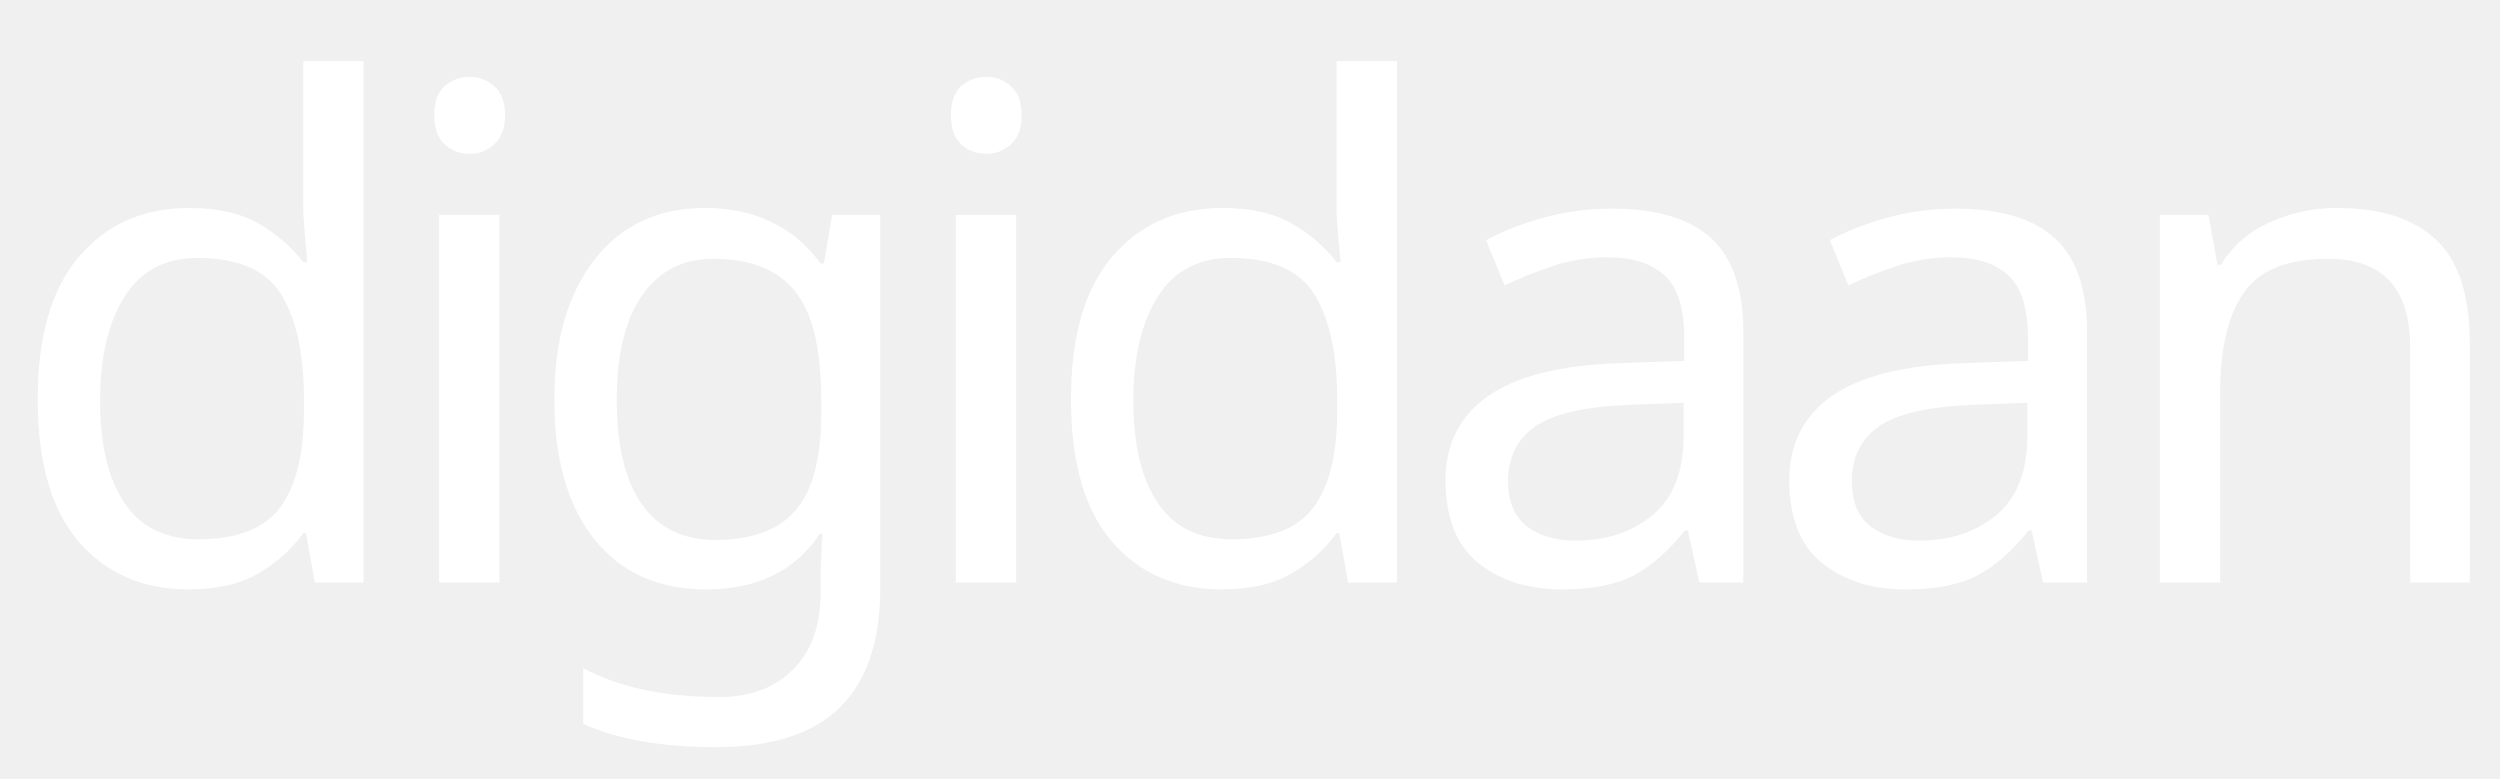
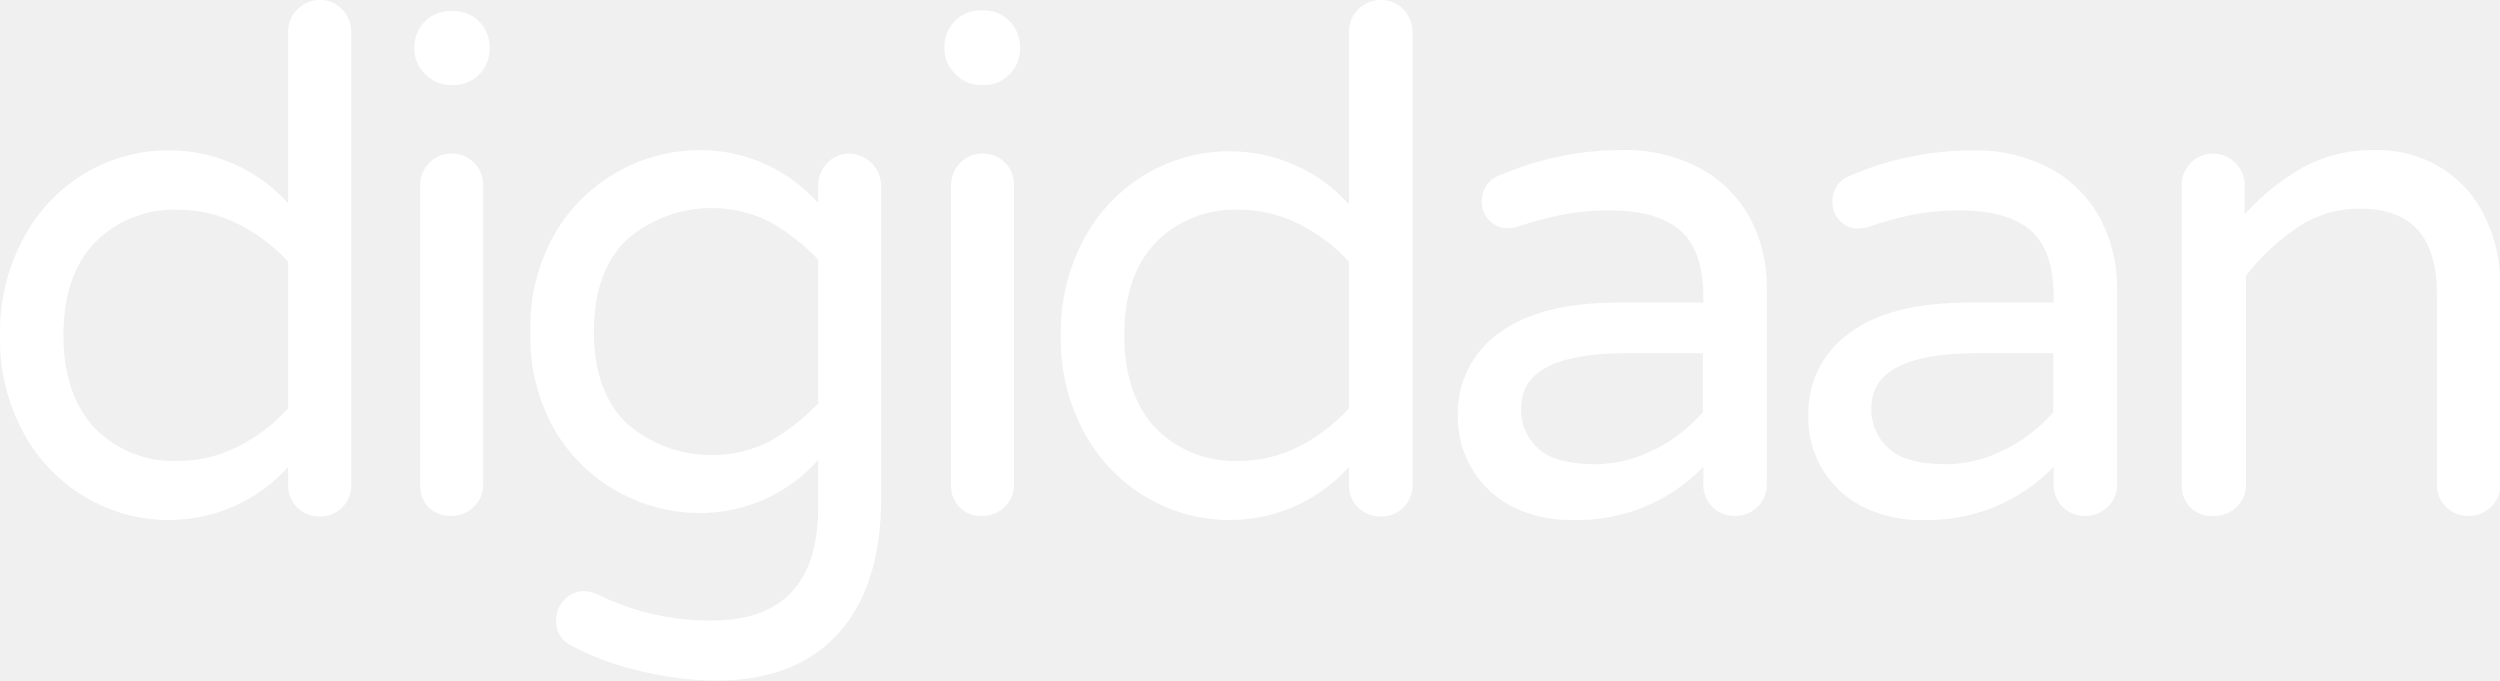
- <svg xmlns="http://www.w3.org/2000/svg" id="Layer_1" data-name="Layer 1" viewBox="0 0 233 72.57">
-   <defs>
-     <style>.cls-1{font-size:63.94px;fill:#fff;font-family:VarelaRound-Regular, Varela Round;letter-spacing:-0.06em;}</style>
-   </defs>
-   <text class="cls-1" transform="translate(0 54.29)">digidaan</text>
+ <svg xmlns="http://www.w3.org/2000/svg" id="Layer_1" data-name="Layer 1" viewBox="0 0 229.04 62.34">
+   <path d="M19,95.1a15.32,15.32,0,0,1-5.76-5.89,17.91,17.91,0,0,1-2.2-9,18,18,0,0,1,2.2-9A15.23,15.23,0,0,1,19,65.24a14.9,14.9,0,0,1,7.51-2,14.68,14.68,0,0,1,10.93,4.86V52.42a2.77,2.77,0,0,1,.87-2.11,2.85,2.85,0,0,1,2.08-.84,2.71,2.71,0,0,1,2,.87,2.9,2.9,0,0,1,.83,2.08V93.91a2.83,2.83,0,0,1-2.87,2.88A2.88,2.88,0,0,1,38.31,96a2.72,2.72,0,0,1-.87-2V92.25a14.68,14.68,0,0,1-10.93,4.86A15,15,0,0,1,19,95.1Zm13.87-4.73a15.84,15.84,0,0,0,4.57-3.49V73.45A15.63,15.63,0,0,0,32.87,70a12,12,0,0,0-5.53-1.31,10.07,10.07,0,0,0-7.61,3c-1.92,2-2.88,4.84-2.88,8.51s1,6.5,2.88,8.5a10.08,10.08,0,0,0,7.61,3A12.11,12.11,0,0,0,32.87,90.37Z" transform="translate(-11.04 -49.47)" style="fill:#fff" />
+   <path d="M50,56.25A3.13,3.13,0,0,1,49,54v-.26a3.28,3.28,0,0,1,3.26-3.26h.38a3.28,3.28,0,0,1,3.26,3.26V54a3.28,3.28,0,0,1-3.26,3.26h-.38A3.13,3.13,0,0,1,50,56.25ZM50.36,96a2.8,2.8,0,0,1-.83-2V66.48a2.92,2.92,0,0,1,.83-2.08,2.75,2.75,0,0,1,2-.86,2.84,2.84,0,0,1,2.94,2.94V93.91a2.72,2.72,0,0,1-.87,2,2.89,2.89,0,0,1-2.07.83A2.8,2.8,0,0,1,50.36,96Z" transform="translate(-11.04 -49.47)" style="fill:#fff" />
+   <path d="M69.35,110.86a24.36,24.36,0,0,1-6.2-2.37A2.42,2.42,0,0,1,62,106.25a2.61,2.61,0,0,1,.73-1.82,2.39,2.39,0,0,1,1.82-.8,3.19,3.19,0,0,1,1.16.26,23.21,23.21,0,0,0,10.55,2.43Q86,106.32,86,95.9V91.61A14.44,14.44,0,0,1,75.1,96.47,15.45,15.45,0,0,1,61.93,89a17.12,17.12,0,0,1-2.3-9.11,17.15,17.15,0,0,1,2.3-9.12A15.45,15.45,0,0,1,75.1,63.22,14.44,14.44,0,0,1,86,68.08v-1.6a2.92,2.92,0,0,1,.83-2.08,2.75,2.75,0,0,1,2-.86,3,3,0,0,1,2.94,2.94V95.07q0,8.06-3.9,12.4t-11.13,4.35A30.22,30.22,0,0,1,69.35,110.86Zm12.28-21A19.53,19.53,0,0,0,86,86.43V73.26a19.2,19.2,0,0,0-4.41-3.45,11.86,11.86,0,0,0-13.14,1.63q-3,2.91-3,8.41c0,3.66,1,6.47,3,8.4a11.84,11.84,0,0,0,13.14,1.64Z" transform="translate(-11.04 -49.47)" style="fill:#fff" />
+   <path d="M98.57,56.25a3.13,3.13,0,0,1-1-2.3v-.26a3.28,3.28,0,0,1,3.26-3.26h.39a3.28,3.28,0,0,1,3.26,3.26V54a3.28,3.28,0,0,1-3.26,3.26h-.39A3.14,3.14,0,0,1,98.57,56.25ZM99,96a2.8,2.8,0,0,1-.83-2V66.48A2.92,2.92,0,0,1,99,64.4a2.76,2.76,0,0,1,2-.86,2.84,2.84,0,0,1,2.94,2.94V93.91a2.75,2.75,0,0,1-.86,2,2.92,2.92,0,0,1-2.08.83A2.81,2.81,0,0,1,99,96Z" transform="translate(-11.04 -49.47)" style="fill:#fff" />
+   <path d="M116.19,95.1a15.32,15.32,0,0,1-5.76-5.89,17.91,17.91,0,0,1-2.2-9,18,18,0,0,1,2.2-9,15.23,15.23,0,0,1,5.76-5.88,14.9,14.9,0,0,1,7.51-2,14.68,14.68,0,0,1,10.93,4.86V52.42a2.77,2.77,0,0,1,.87-2.11,2.85,2.85,0,0,1,2.07-.84,2.72,2.72,0,0,1,2.05.87,2.9,2.9,0,0,1,.83,2.08V93.91a2.84,2.84,0,0,1-2.88,2.88A2.88,2.88,0,0,1,135.5,96a2.72,2.72,0,0,1-.87-2V92.25a14.68,14.68,0,0,1-10.93,4.86A15,15,0,0,1,116.19,95.1Zm13.87-4.73a15.84,15.84,0,0,0,4.57-3.49V73.45A15.63,15.63,0,0,0,130.06,70a12,12,0,0,0-5.53-1.31,10.07,10.07,0,0,0-7.61,3c-1.92,2-2.88,4.84-2.88,8.51s1,6.5,2.88,8.5a10.08,10.08,0,0,0,7.61,3A12.14,12.14,0,0,0,130.06,90.37Z" transform="translate(-11.04 -49.47)" style="fill:#fff" />
+   <path d="M149.82,96A9.13,9.13,0,0,1,146,92.6a9.29,9.29,0,0,1-1.4-5.08A9,9,0,0,1,148.35,80q3.74-2.81,11-2.81h7.74v-.51c0-2.81-.69-4.84-2.08-6.07s-3.55-1.86-6.49-1.86a22.14,22.14,0,0,0-4.31.38A35.21,35.21,0,0,0,150,70.26a3.82,3.82,0,0,1-.83.12,2.28,2.28,0,0,1-1.67-.7,2.34,2.34,0,0,1-.7-1.73,2.46,2.46,0,0,1,1.66-2.43,28.23,28.23,0,0,1,11.07-2.3A14.5,14.5,0,0,1,167,65a11.3,11.3,0,0,1,4.47,4.64,13.44,13.44,0,0,1,1.44,6.17V93.91a2.75,2.75,0,0,1-.86,2,2.92,2.92,0,0,1-2.08.83,2.84,2.84,0,0,1-2.88-2.88V92.25a16.05,16.05,0,0,1-12,4.86A11.83,11.83,0,0,1,149.82,96Zm12.82-5.34a14.82,14.82,0,0,0,4.41-3.42V81.83h-7q-9.66,0-9.65,5A4.75,4.75,0,0,0,152,90.59c1,.94,2.78,1.41,5.21,1.41A11.54,11.54,0,0,0,162.64,90.62Z" transform="translate(-11.04 -49.47)" style="fill:#fff" />
+   <path d="M181.92,96a9.06,9.06,0,0,1-5.21-8.44A9,9,0,0,1,180.45,80q3.74-2.81,11-2.81h7.74v-.51c0-2.81-.69-4.84-2.08-6.07s-3.55-1.86-6.49-1.86a22.14,22.14,0,0,0-4.31.38,35.21,35.21,0,0,0-4.19,1.16,3.82,3.82,0,0,1-.83.12,2.28,2.28,0,0,1-1.67-.7,2.34,2.34,0,0,1-.7-1.73,2.46,2.46,0,0,1,1.66-2.43,28.22,28.22,0,0,1,11.06-2.3A14.44,14.44,0,0,1,199.05,65a11.27,11.27,0,0,1,4.48,4.64A13.44,13.44,0,0,1,205,75.82V93.91a2.72,2.72,0,0,1-.87,2,2.88,2.88,0,0,1-2.07.83,2.84,2.84,0,0,1-2.88-2.88V92.25a16.07,16.07,0,0,1-12,4.86A11.83,11.83,0,0,1,181.92,96Zm12.82-5.34a14.94,14.94,0,0,0,4.41-3.42V81.83h-7q-9.66,0-9.66,5a4.76,4.76,0,0,0,1.57,3.71Q185.65,92,189.3,92A11.54,11.54,0,0,0,194.74,90.62Z" transform="translate(-11.04 -49.47)" style="fill:#fff" />
+   <path d="M211.75,96a2.76,2.76,0,0,1-.83-2V66.48a2.88,2.88,0,0,1,.83-2.08,2.73,2.73,0,0,1,2-.86,2.86,2.86,0,0,1,2.08.86,2.82,2.82,0,0,1,.86,2.08V69.1A21.29,21.29,0,0,1,222,64.82a13.28,13.28,0,0,1,6.65-1.6,11.1,11.1,0,0,1,6.1,1.66,10.88,10.88,0,0,1,4,4.54,14.59,14.59,0,0,1,1.37,6.33V93.91a2.75,2.75,0,0,1-.86,2,2.92,2.92,0,0,1-2.08.83,2.84,2.84,0,0,1-2.88-2.88V76.39q0-7.8-7-7.8a10.15,10.15,0,0,0-5.72,1.67,20.48,20.48,0,0,0-4.77,4.47V93.91a2.71,2.71,0,0,1-.86,2,2.92,2.92,0,0,1-2.08.83A2.78,2.78,0,0,1,211.75,96Z" transform="translate(-11.04 -49.47)" style="fill:#fff" />
</svg>
